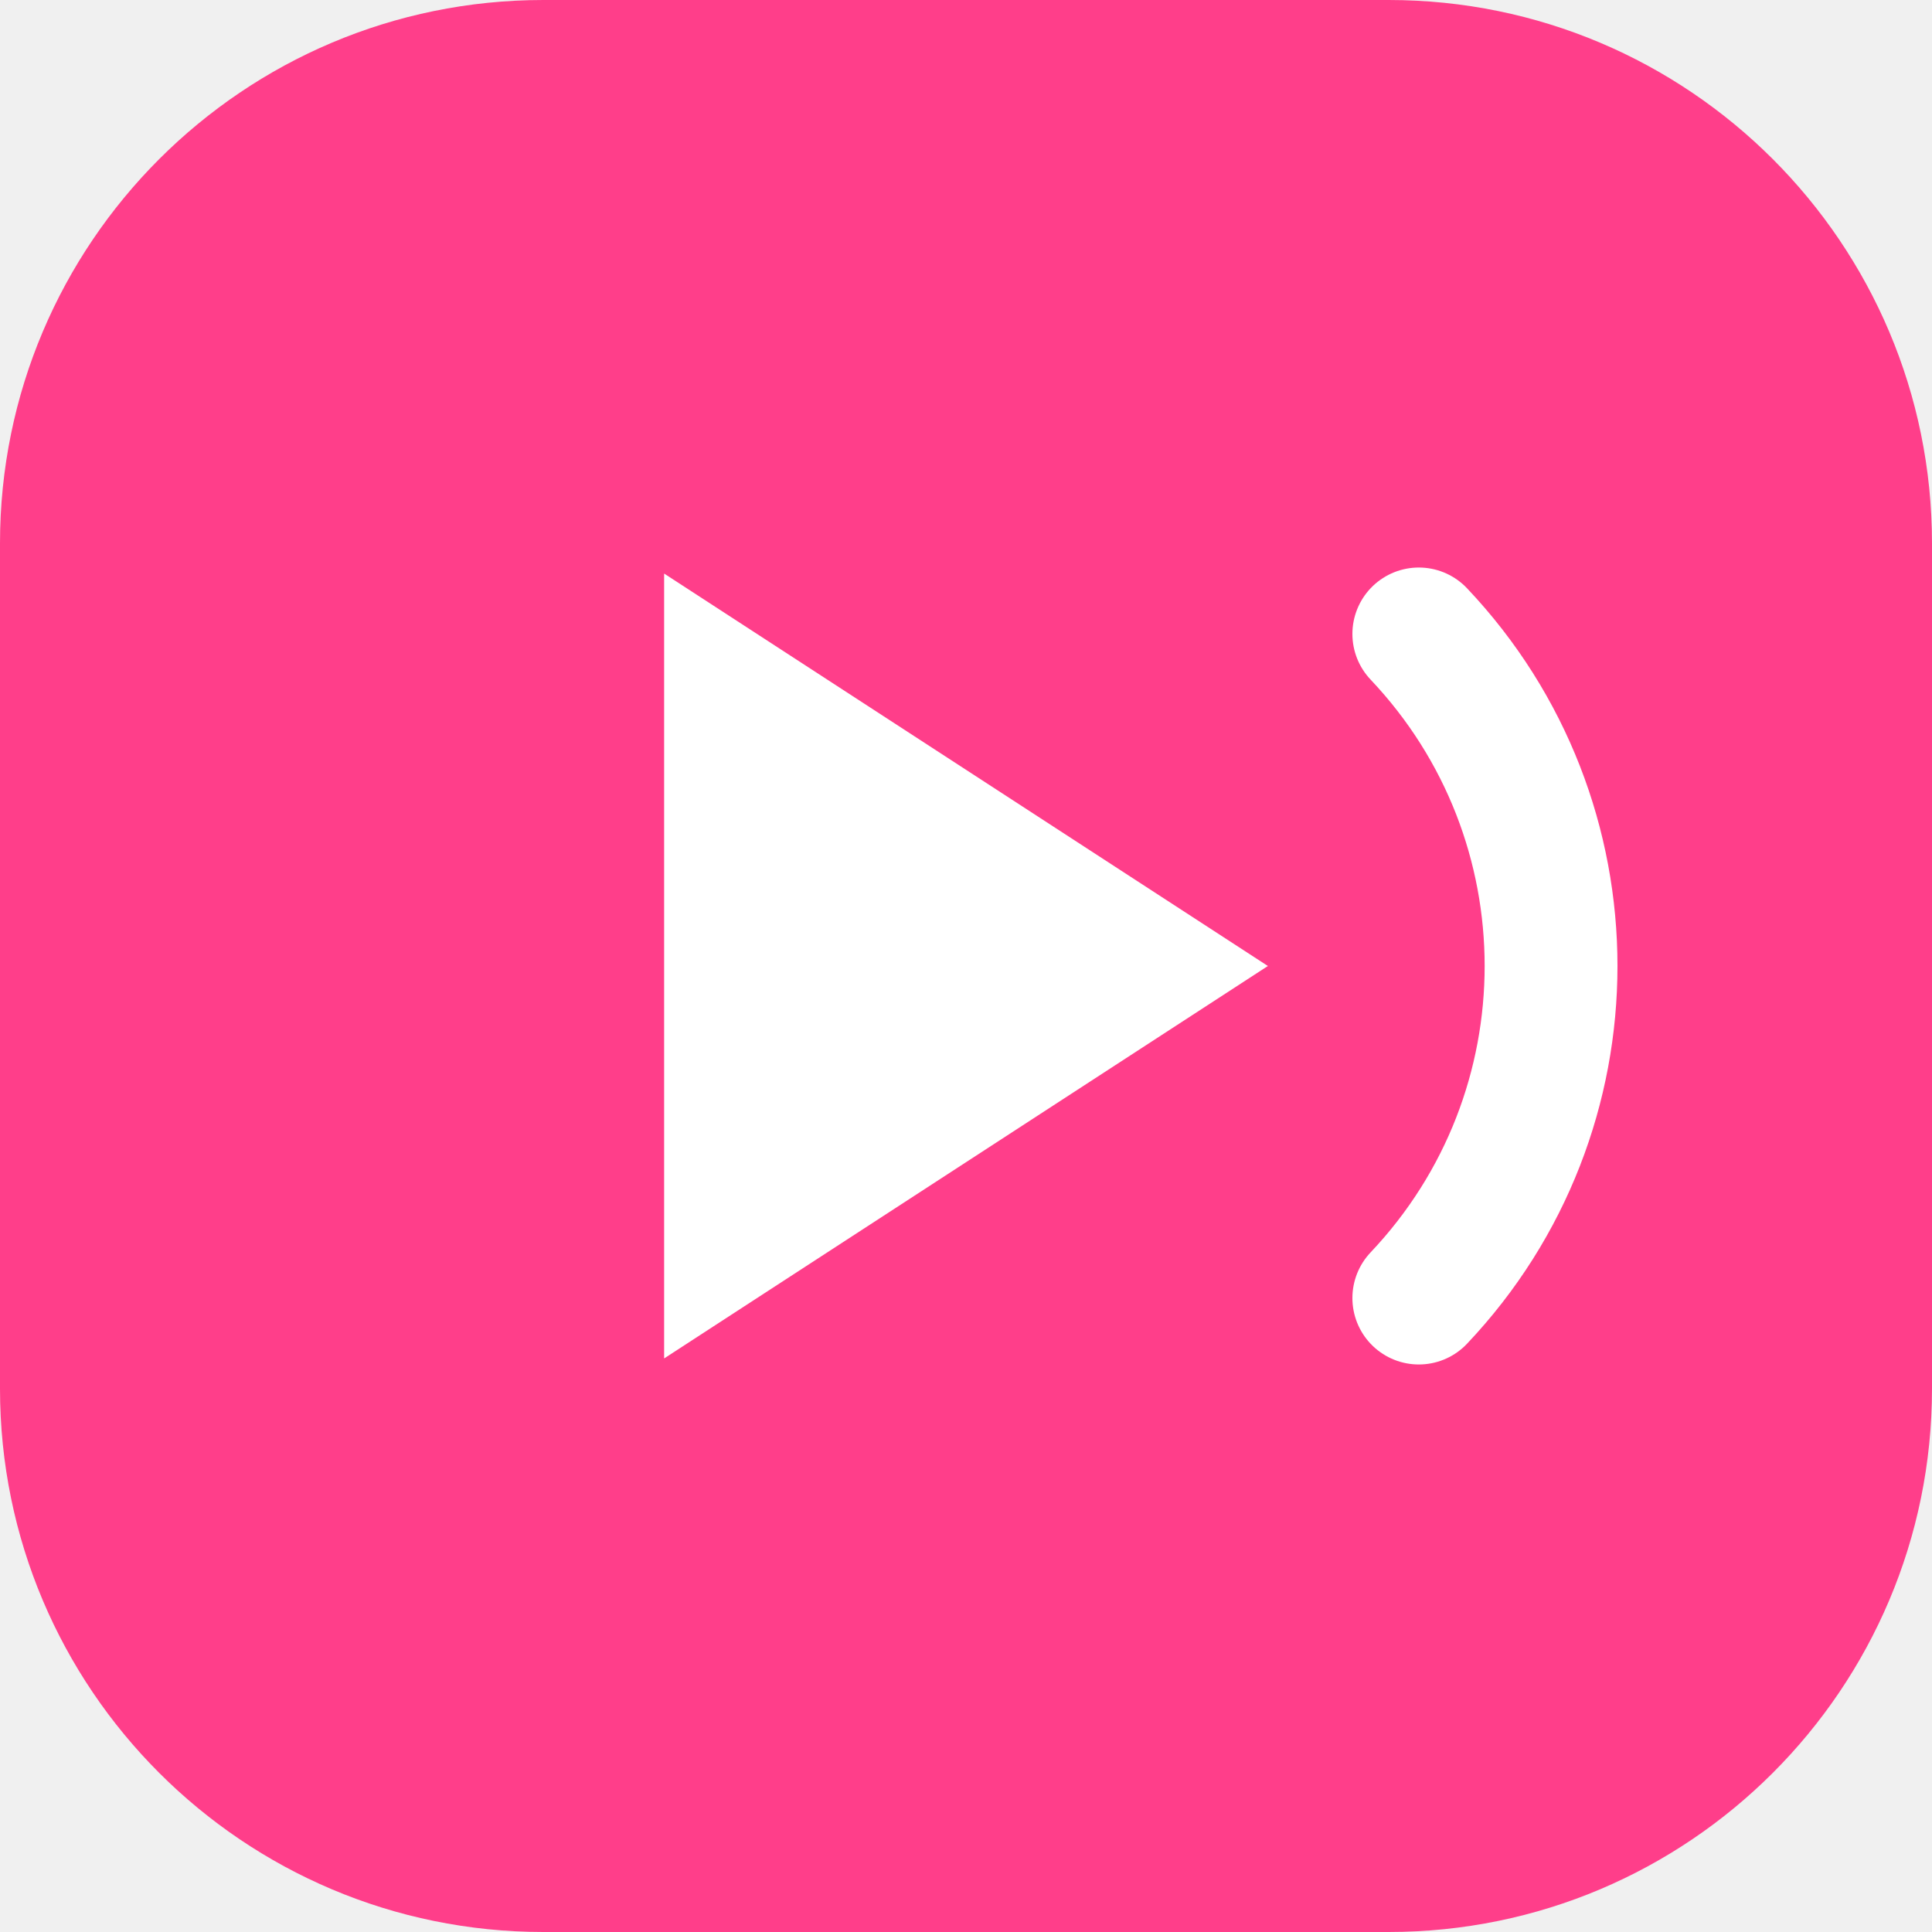
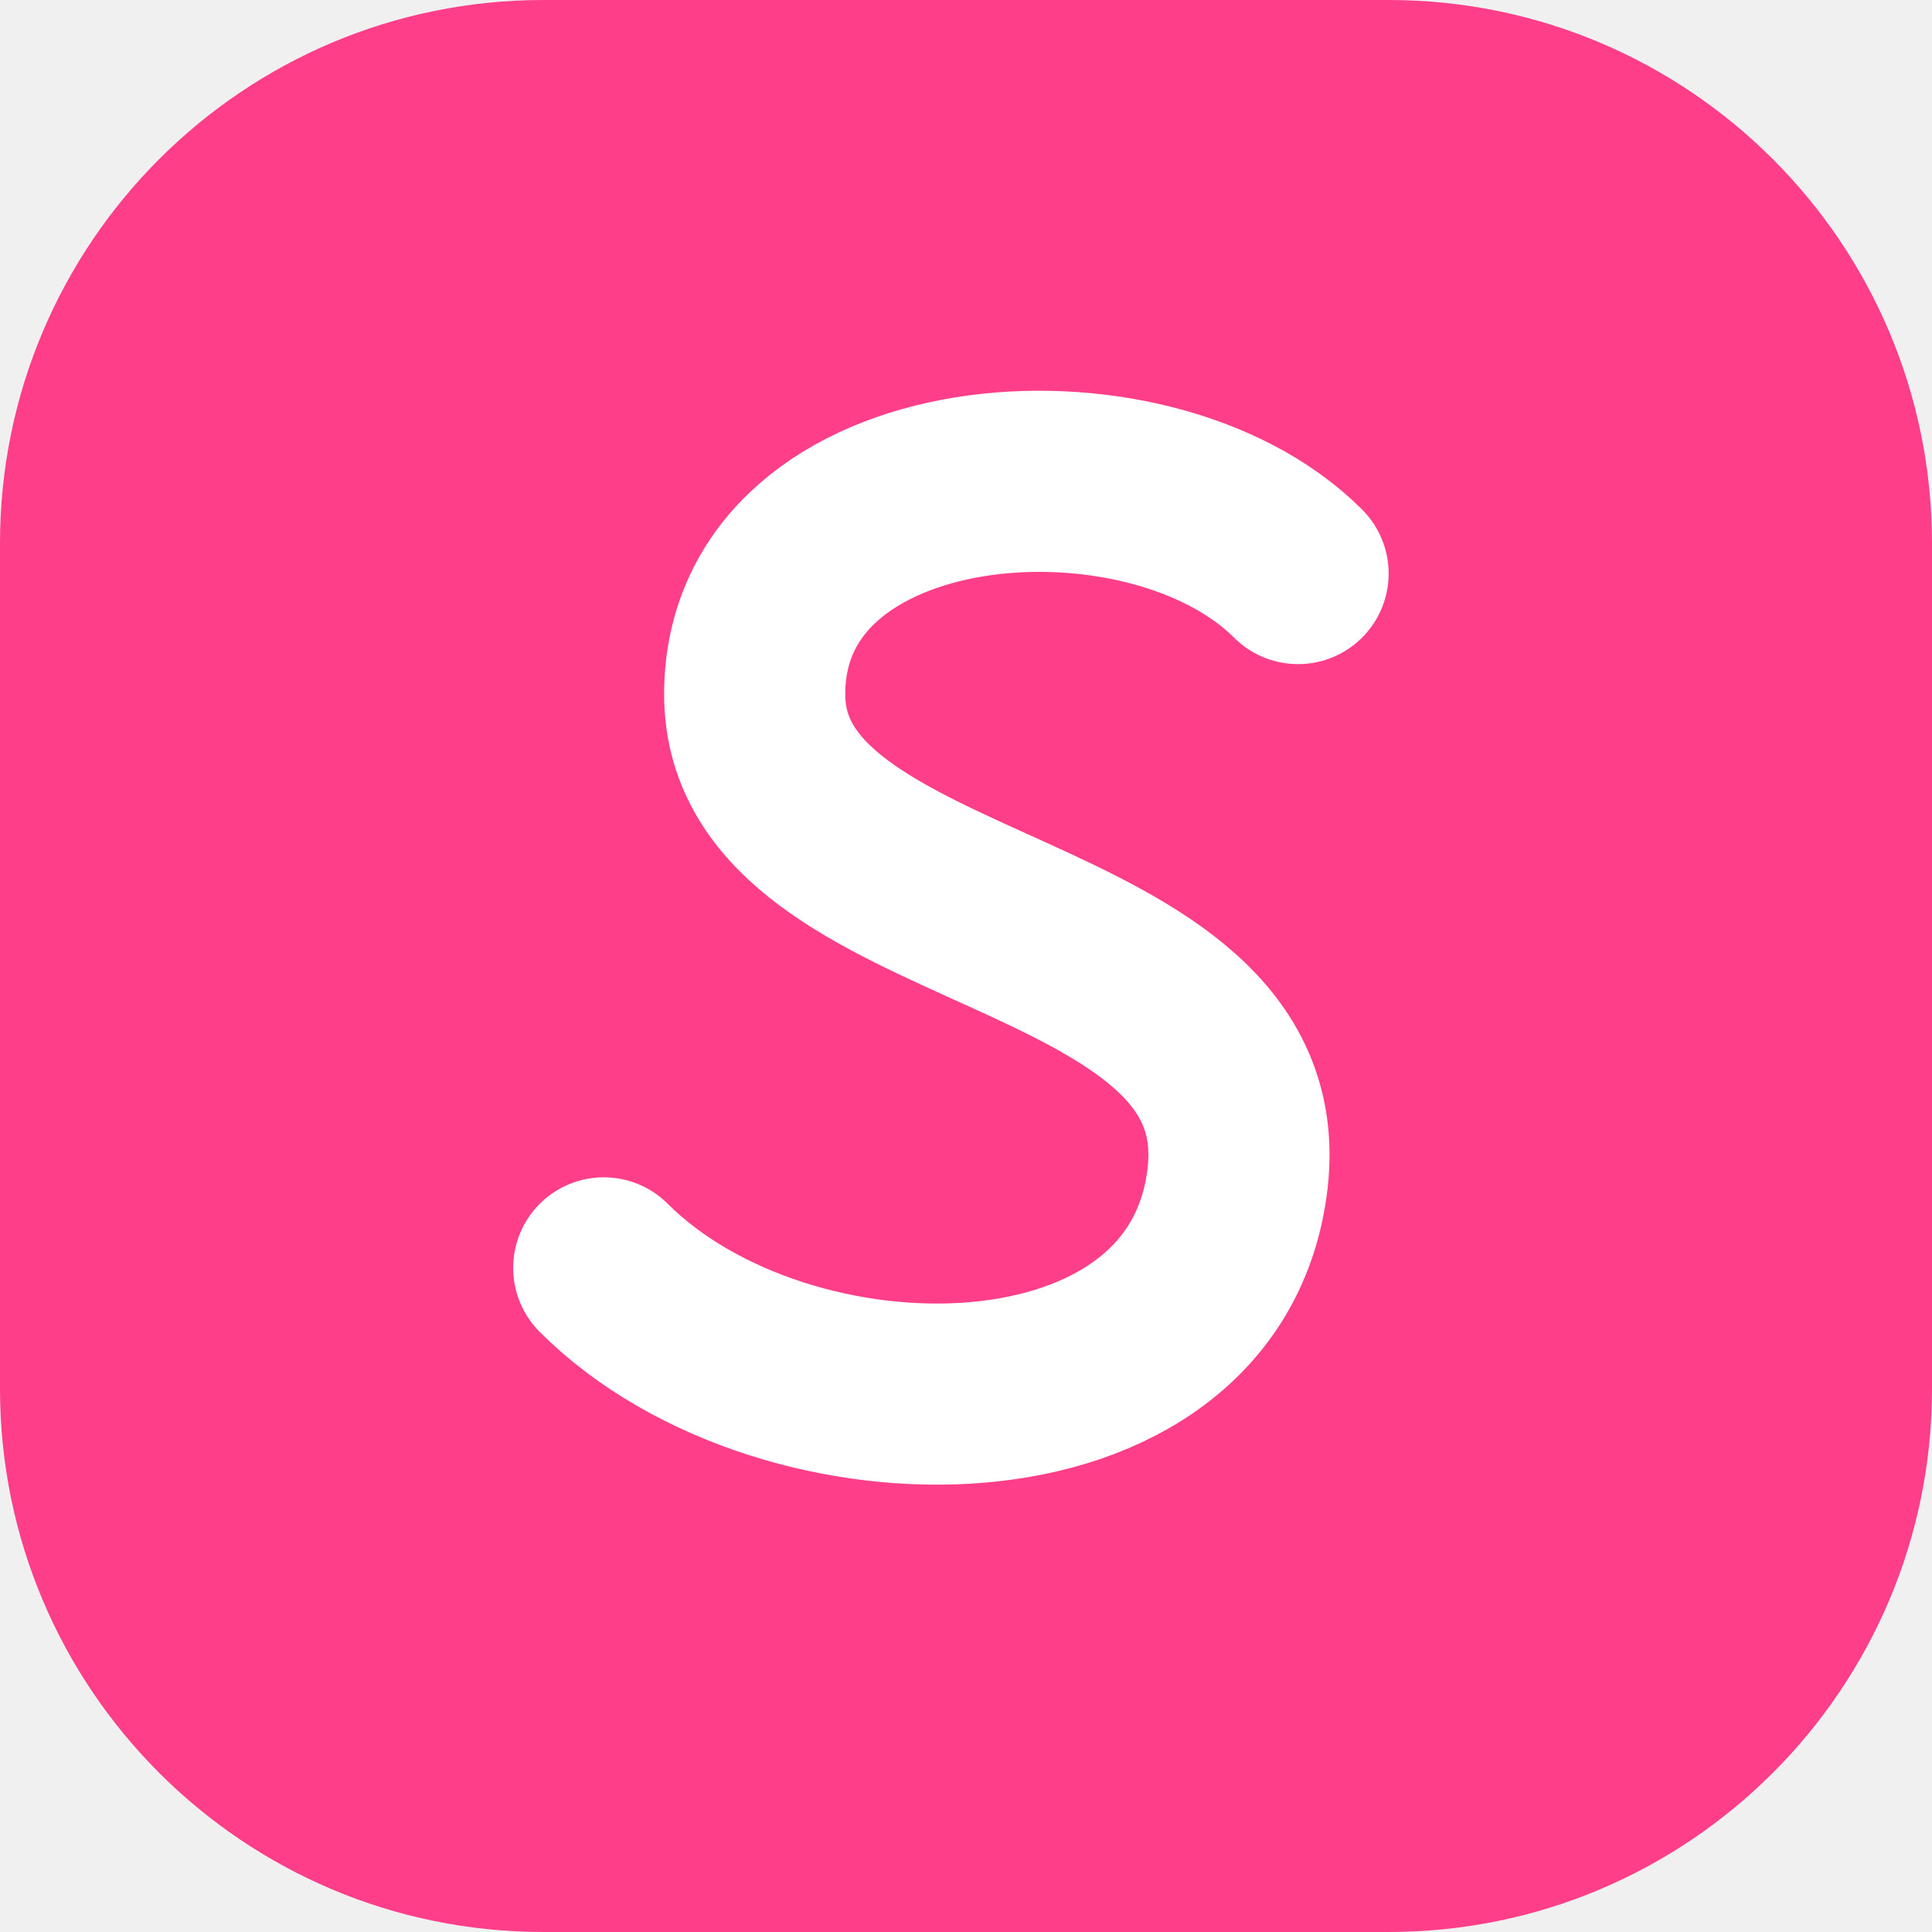
<svg xmlns="http://www.w3.org/2000/svg" viewBox="0 0 32 32">
  <rect width="32" height="32" rx="9" fill="#FF3E8A" />
-   <path d="M11 9.5v13l10-6.5z" fill="#fff" />
-   <path d="M23.5 10.5a8 8 0 0 1 0 11" stroke="#fff" stroke-width="2.2" fill="none" stroke-linecap="round" />
+   <path d="M21.5 9.5c-2.5-2.5-9-2-9 2s8.5 3.5 8 8-7.5 4.5-10.5 1.5" stroke="#fff" stroke-width="3" fill="none" stroke-linecap="round" />
</svg>
